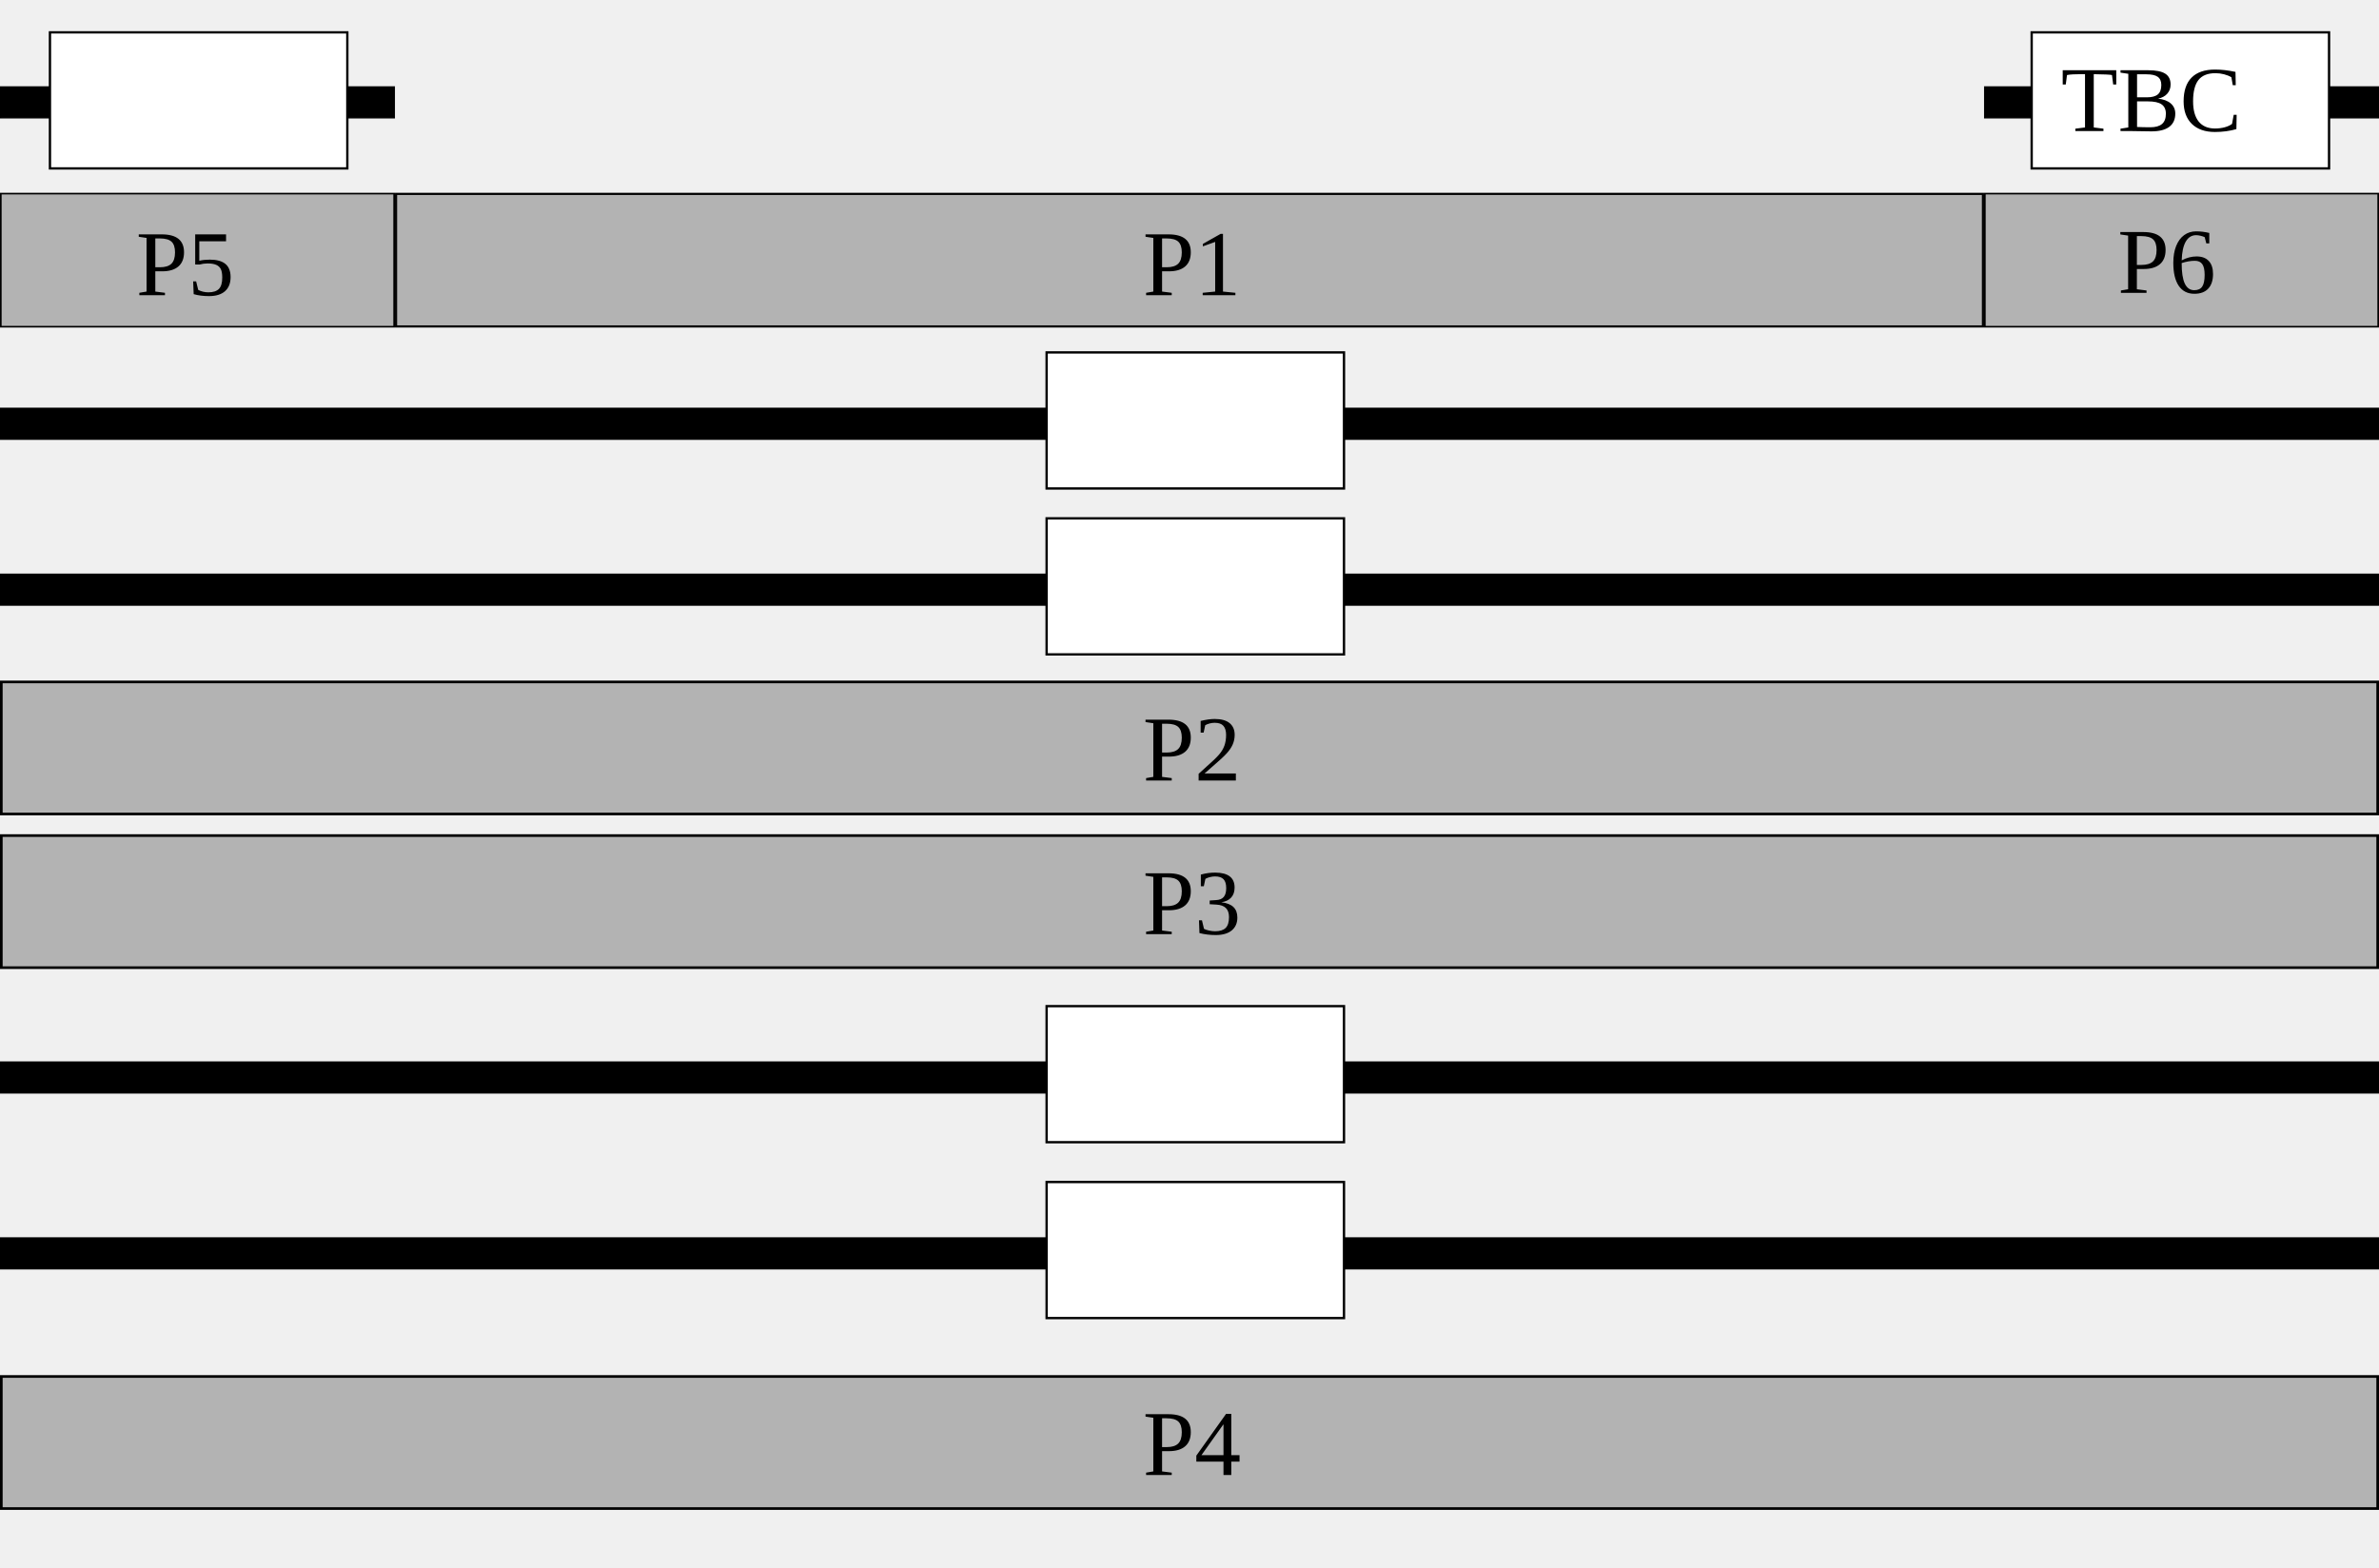
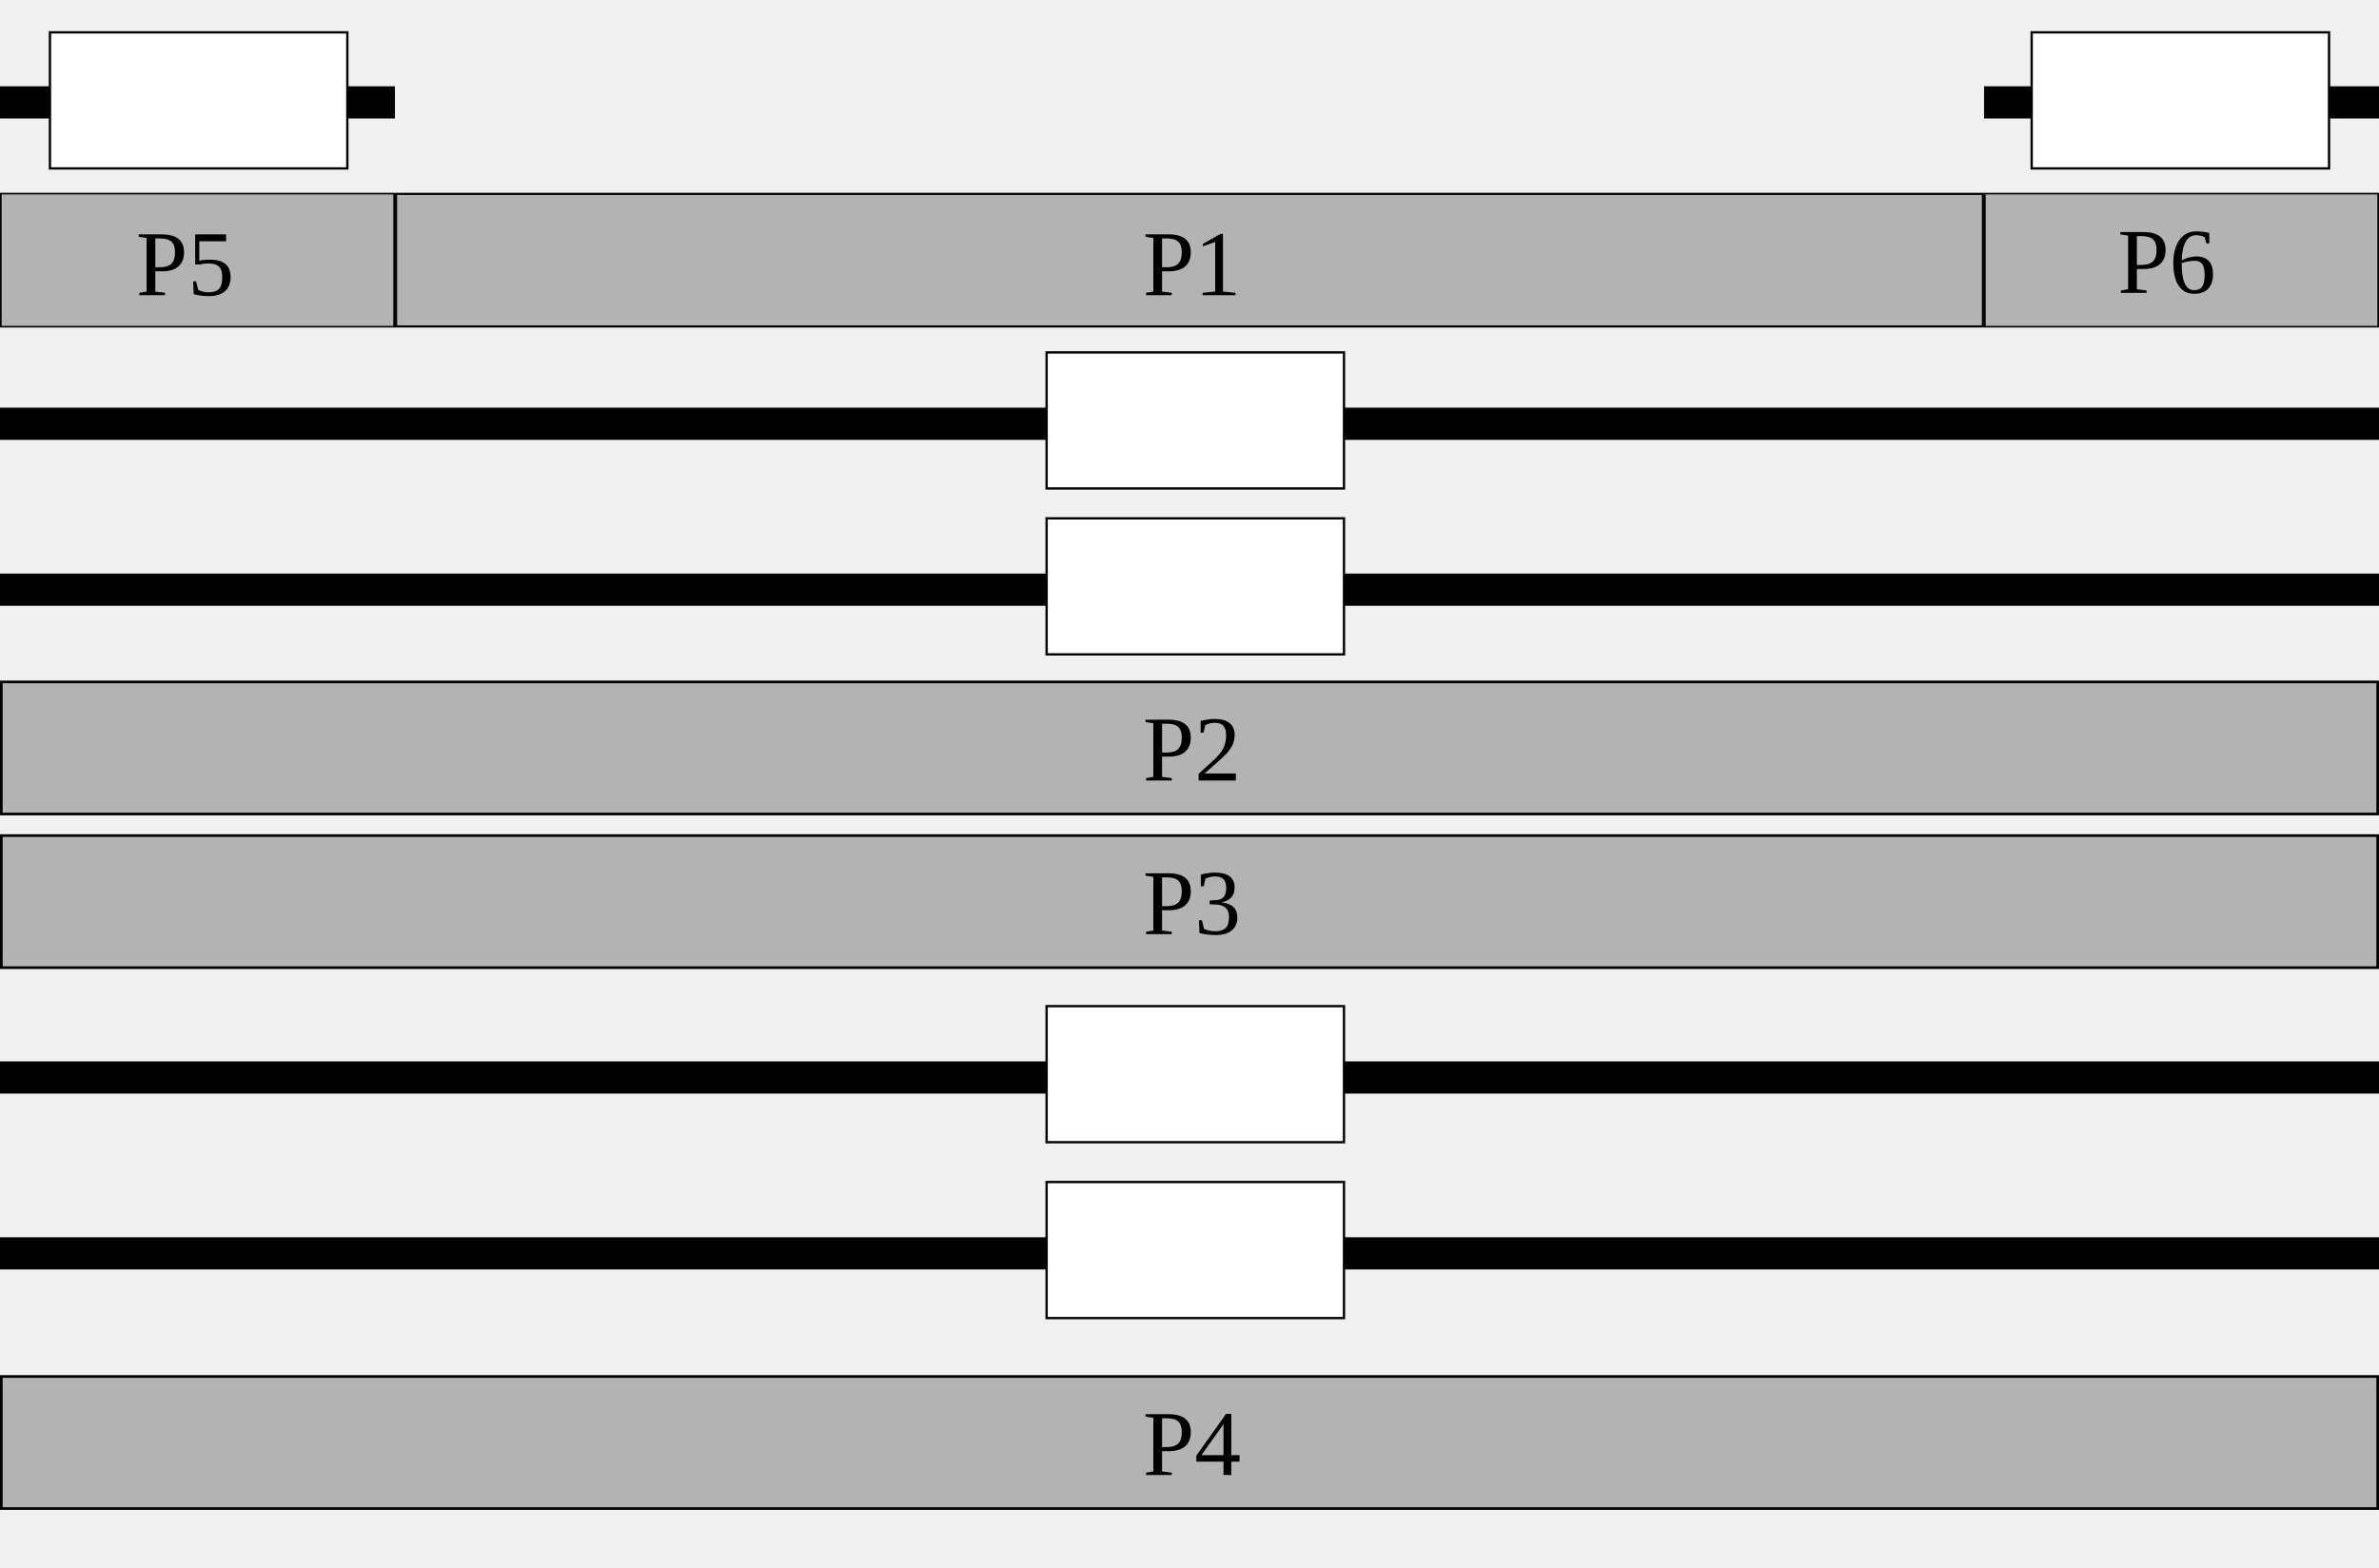
<svg xmlns="http://www.w3.org/2000/svg" width="1024" height="675" id="svg2" version="1.1">
  <defs id="defs4" />
  <g id="layer1" transform="translate(0,-377.3622)">
    <rect style="fill:#b3b3b3;fill-rule:evenodd;stroke:#000000;stroke-width:0.931px;stroke-linecap:butt;stroke-linejoin:miter;stroke-opacity:1" id="rect2993" width="683.069" height="57.069" x="170.466" y="460.828" />
    <text xml:space="preserve" style="font-size:40px;font-style:normal;font-weight:normal;line-height:125%;letter-spacing:0px;word-spacing:0px;fill:#000000;fill-opacity:1;stroke:none;" x="491.914" y="504.445" id="text2995">
      <tspan id="tspan2997" x="491.914" y="504.445">P1</tspan>
    </text>
    <rect style="fill:#b3b3b3;stroke:#000000;stroke-width:0.7;stroke-opacity:1" id="rect2999" width="169.3" height="57.3" x="0.35" y="460.712" />
    <text xml:space="preserve" style="font-size:40px;font-style:normal;font-weight:normal;line-height:125%;letter-spacing:0px;word-spacing:0px;fill:#000000;fill-opacity:1;stroke:none;" x="58.571" y="504.445" id="text3001">
      <tspan id="tspan3003" x="58.571" y="504.445">P5</tspan>
    </text>
    <rect style="fill:#000000;stroke:#000000;stroke-width:0.536;stroke-opacity:1" id="rect3779" width="169.464" height="13.321" x="0.268" y="414.773" />
    <rect style="fill:#000000;stroke:#000000;stroke-width:1.281;stroke-opacity:1" id="rect3779-7" width="1022.719" height="12.577" x="0.64" y="553.502" />
    <rect style="fill:#b3b3b3;stroke:#000000;stroke-width:0.7;stroke-opacity:1" id="rect2999-4" width="169.3" height="57.3" x="854.35" y="460.712" />
    <text xml:space="preserve" style="font-size:40px;font-style:normal;font-weight:normal;line-height:125%;letter-spacing:0px;word-spacing:0px;fill:#000000;fill-opacity:1;stroke:none;" x="911.5" y="503.445" id="text3001-0">
      <tspan id="tspan3003-9" x="911.5" y="503.445">P6</tspan>
    </text>
    <rect style="fill:#000000;stroke:#000000;stroke-width:0.536;stroke-opacity:1" id="rect3779-4" width="169.464" height="13.321" x="854.268" y="414.773" />
    <rect style="fill:#ffffff;fill-opacity:1;stroke:#000000;stroke-width:0.998;stroke-opacity:1" id="rect3889" width="128.002" height="58.574" x="21.499" y="391.29">
    </rect>
    <rect style="fill:#ffffff;fill-opacity:1;stroke:#000000;stroke-width:0.998;stroke-opacity:1" id="rect3889-8" width="128.002" height="58.574" x="874.499" y="391.29" />
    <rect style="fill:#ffffff;fill-opacity:1;stroke:#000000;stroke-width:0.998;stroke-opacity:1" id="WO-0082" width="128.002" height="58.574" x="450.499" y="529.075" />
    <rect style="fill:#b3b3b3;fill-rule:evenodd;stroke:#000000;stroke-width:1.138px;stroke-linecap:butt;stroke-linejoin:miter;stroke-opacity:1" id="rect2993-5" width="1022.862" height="56.862" x="0.569" y="670.931" />
    <text xml:space="preserve" style="font-size:40px;font-style:normal;font-weight:normal;line-height:125%;letter-spacing:0px;word-spacing:0px;fill:#000000;fill-opacity:1;stroke:none;" x="491.914" y="713.362" id="text2995-5">
      <tspan id="tspan2997-1" x="491.914" y="713.362">P2</tspan>
    </text>
    <rect style="fill:#b3b3b3;fill-rule:evenodd;stroke:#000000;stroke-width:1.138px;stroke-linecap:butt;stroke-linejoin:miter;stroke-opacity:1" id="rect2993-5-7" width="1022.862" height="56.862" x="0.569" y="737.074" />
    <text xml:space="preserve" style="font-size:40px;font-style:normal;font-weight:normal;line-height:125%;letter-spacing:0px;word-spacing:0px;fill:#000000;fill-opacity:1;stroke:none;" x="491.914" y="779.505" id="text2995-5-1">
      <tspan id="tspan2997-1-1" x="491.914" y="779.505">P3</tspan>
    </text>
    <rect style="fill:#000000;stroke:#000000;stroke-width:1.281;stroke-opacity:1" id="rect3779-7-7" width="1022.719" height="12.577" x="0.64" y="624.931" />
    <rect style="fill:#ffffff;fill-opacity:1;stroke:#000000;stroke-width:0.998;stroke-opacity:1" id="WO-0085" width="128.002" height="58.574" x="450.499" y="600.504" />
    <rect style="fill:#000000;stroke:#000000;stroke-width:1.281;stroke-opacity:1" id="rect3779-7-1" width="1022.719" height="12.577" x="0.64" y="834.931" />
    <rect style="fill:#ffffff;fill-opacity:1;stroke:#000000;stroke-width:0.998;stroke-opacity:1" id="WO-0097" width="128.002" height="58.574" x="450.499" y="810.504" />
    <rect style="fill:#000000;stroke:#000000;stroke-width:1.281;stroke-opacity:1" id="rect3779-7-1-2" width="1022.719" height="12.577" x="0.64" y="910.645" />
    <rect style="fill:#ffffff;fill-opacity:1;stroke:#000000;stroke-width:0.998;stroke-opacity:1" id="WO-0105" width="128.002" height="58.574" x="450.499" y="886.218" />
    <rect style="fill:#b3b3b3;fill-rule:evenodd;stroke:#000000;stroke-width:1.138px;stroke-linecap:butt;stroke-linejoin:miter;stroke-opacity:1" id="rect2993-5-7-6" width="1022.862" height="56.862" x="0.569" y="969.931" />
    <text xml:space="preserve" style="font-size:40px;font-style:normal;font-weight:normal;line-height:125%;letter-spacing:0px;word-spacing:0px;fill:#000000;fill-opacity:1;stroke:none;" x="491.914" y="1012.362" id="text2995-5-1-8">
      <tspan id="tspan2997-1-1-5" x="491.914" y="1012.362">P4</tspan>
    </text>
    <text xml:space="preserve" style="font-size:40px;font-style:normal;font-weight:normal;line-height:125%;letter-spacing:0px;word-spacing:0px;fill:#000000;fill-opacity:1;stroke:none;" x="887.143" y="433.791" id="text3064">
-       <tspan id="tspan3066" class="berth" data-berth="" data-platform="6" x="887.143" y="433.791">TBC</tspan>
+       <tspan id="tspan3066" class="berth" data-berth="WO-0076" data-platform="6" x="887.143" y="433.791" />
    </text>
    <text xml:space="preserve" style="font-size:40px;font-style:normal;font-weight:normal;line-height:125%;letter-spacing:0px;word-spacing:0px;fill:#000000;fill-opacity:1;stroke:none;" x="463.914" y="572.207" id="text3064-1">
      <tspan id="tspan3066-7" class="berth" data-berth="WO-0082" data-platform="1" x="463.914" y="572.207" />
    </text>
    <text xml:space="preserve" style="font-size:40px;font-style:normal;font-weight:normal;line-height:125%;letter-spacing:0px;word-spacing:0px;fill:#000000;fill-opacity:1;stroke:none;" x="463.914" y="643.88" id="text3064-1-4">
-       <tspan id="tspan3066-7-0" class="berth" data-berth="WO-0085" data-platform="2" x="463.914" y="643.88" />
+       <tspan id="tspan3066-7-0" class="berth" data-berth="WO-0085" data-berth-add="WO-0099" data-platform="2" x="463.914" y="643.88" />
    </text>
    <text xml:space="preserve" style="font-size:40px;font-style:normal;font-weight:normal;line-height:125%;letter-spacing:0px;word-spacing:0px;fill:#000000;fill-opacity:1;stroke:none;" x="463.914" y="852.451" id="text3064-1-9">
      <tspan id="tspan3066-7-4" class="berth" data-berth="WO-0097" data-platform="3" x="463.914" y="852.451" />
    </text>
    <text xml:space="preserve" style="font-size:40px;font-style:normal;font-weight:normal;line-height:125%;letter-spacing:0px;word-spacing:0px;fill:#000000;fill-opacity:1;stroke:none;" x="463.914" y="929.594" id="text3064-1-8">
      <tspan id="tspan3066-7-8" class="berth" data-berth="WO-0105" data-platform="4" x="463.914" y="929.594" />
    </text>
    <text xml:space="preserve" style="font-size:40px;font-style:normal;font-weight:normal;line-height:125%;letter-spacing:0px;word-spacing:0px;fill:#000000;fill-opacity:1;stroke:none;" x="33.636" y="434.985" id="text3064-2">
      <tspan id="tspan3066-4" class="berth" data-berth="WO-0098" data-platform="5" x="33.636" y="434.985" />
    </text>
  </g>
</svg>
